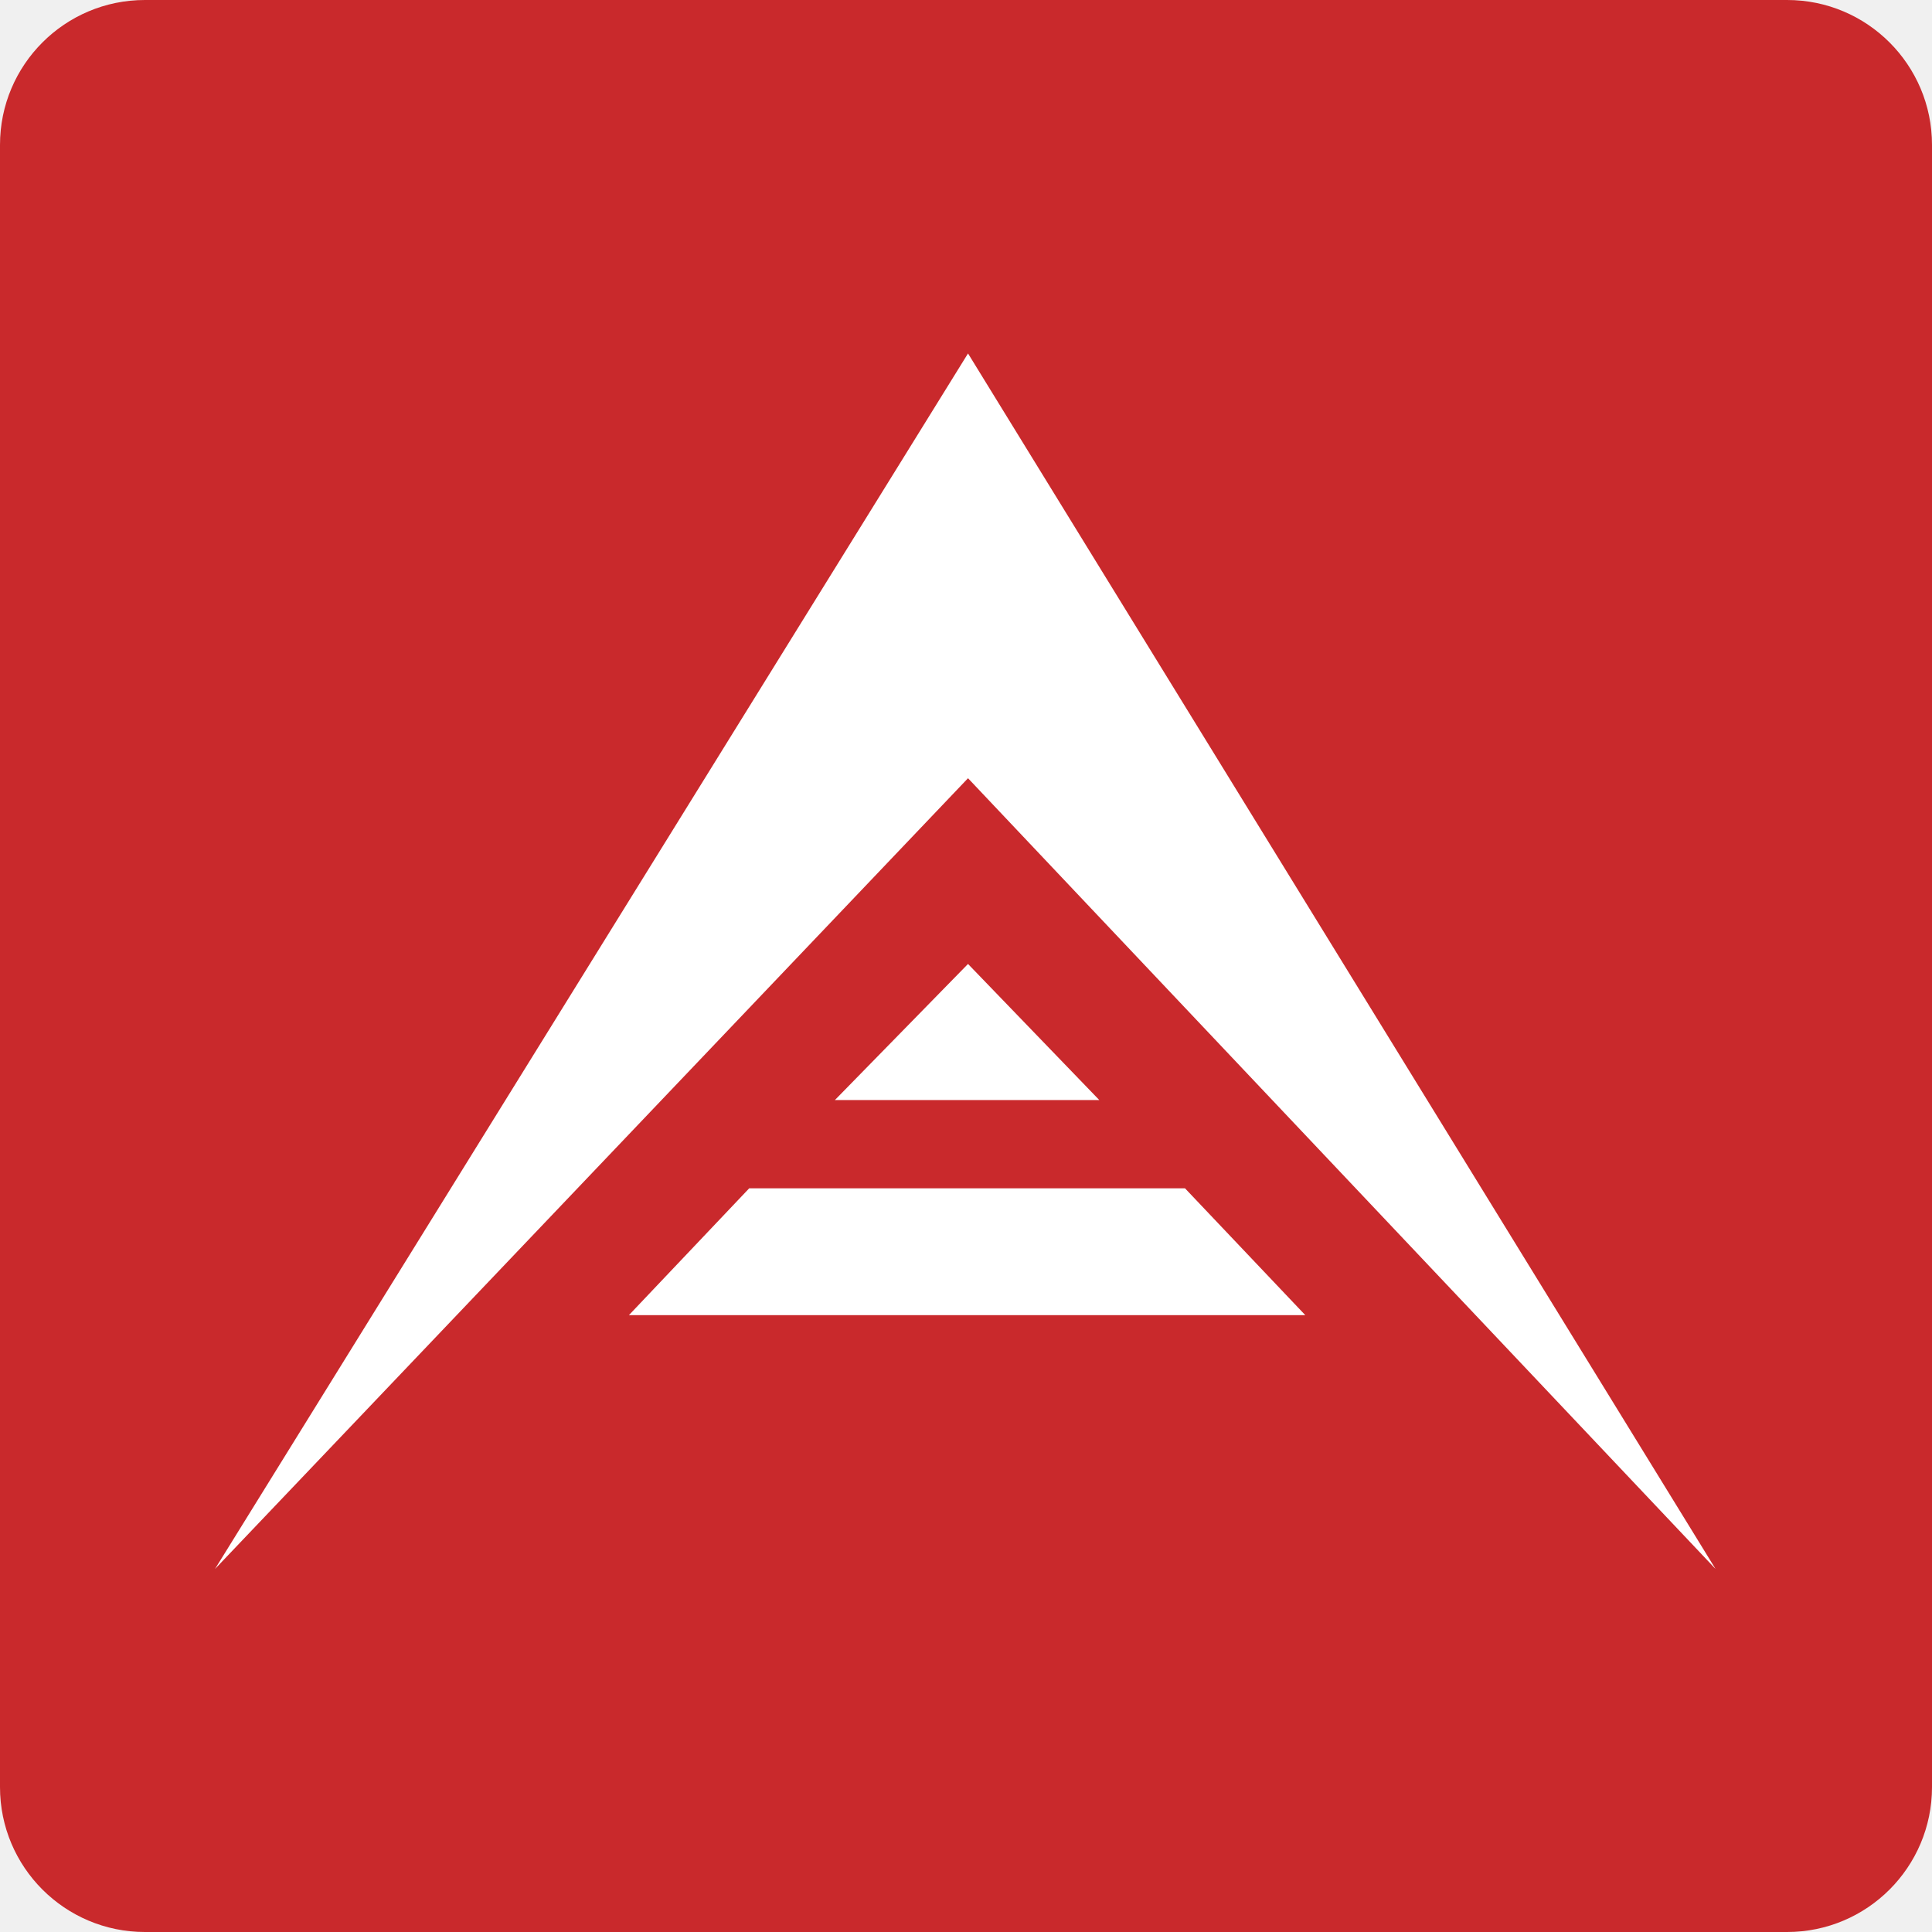
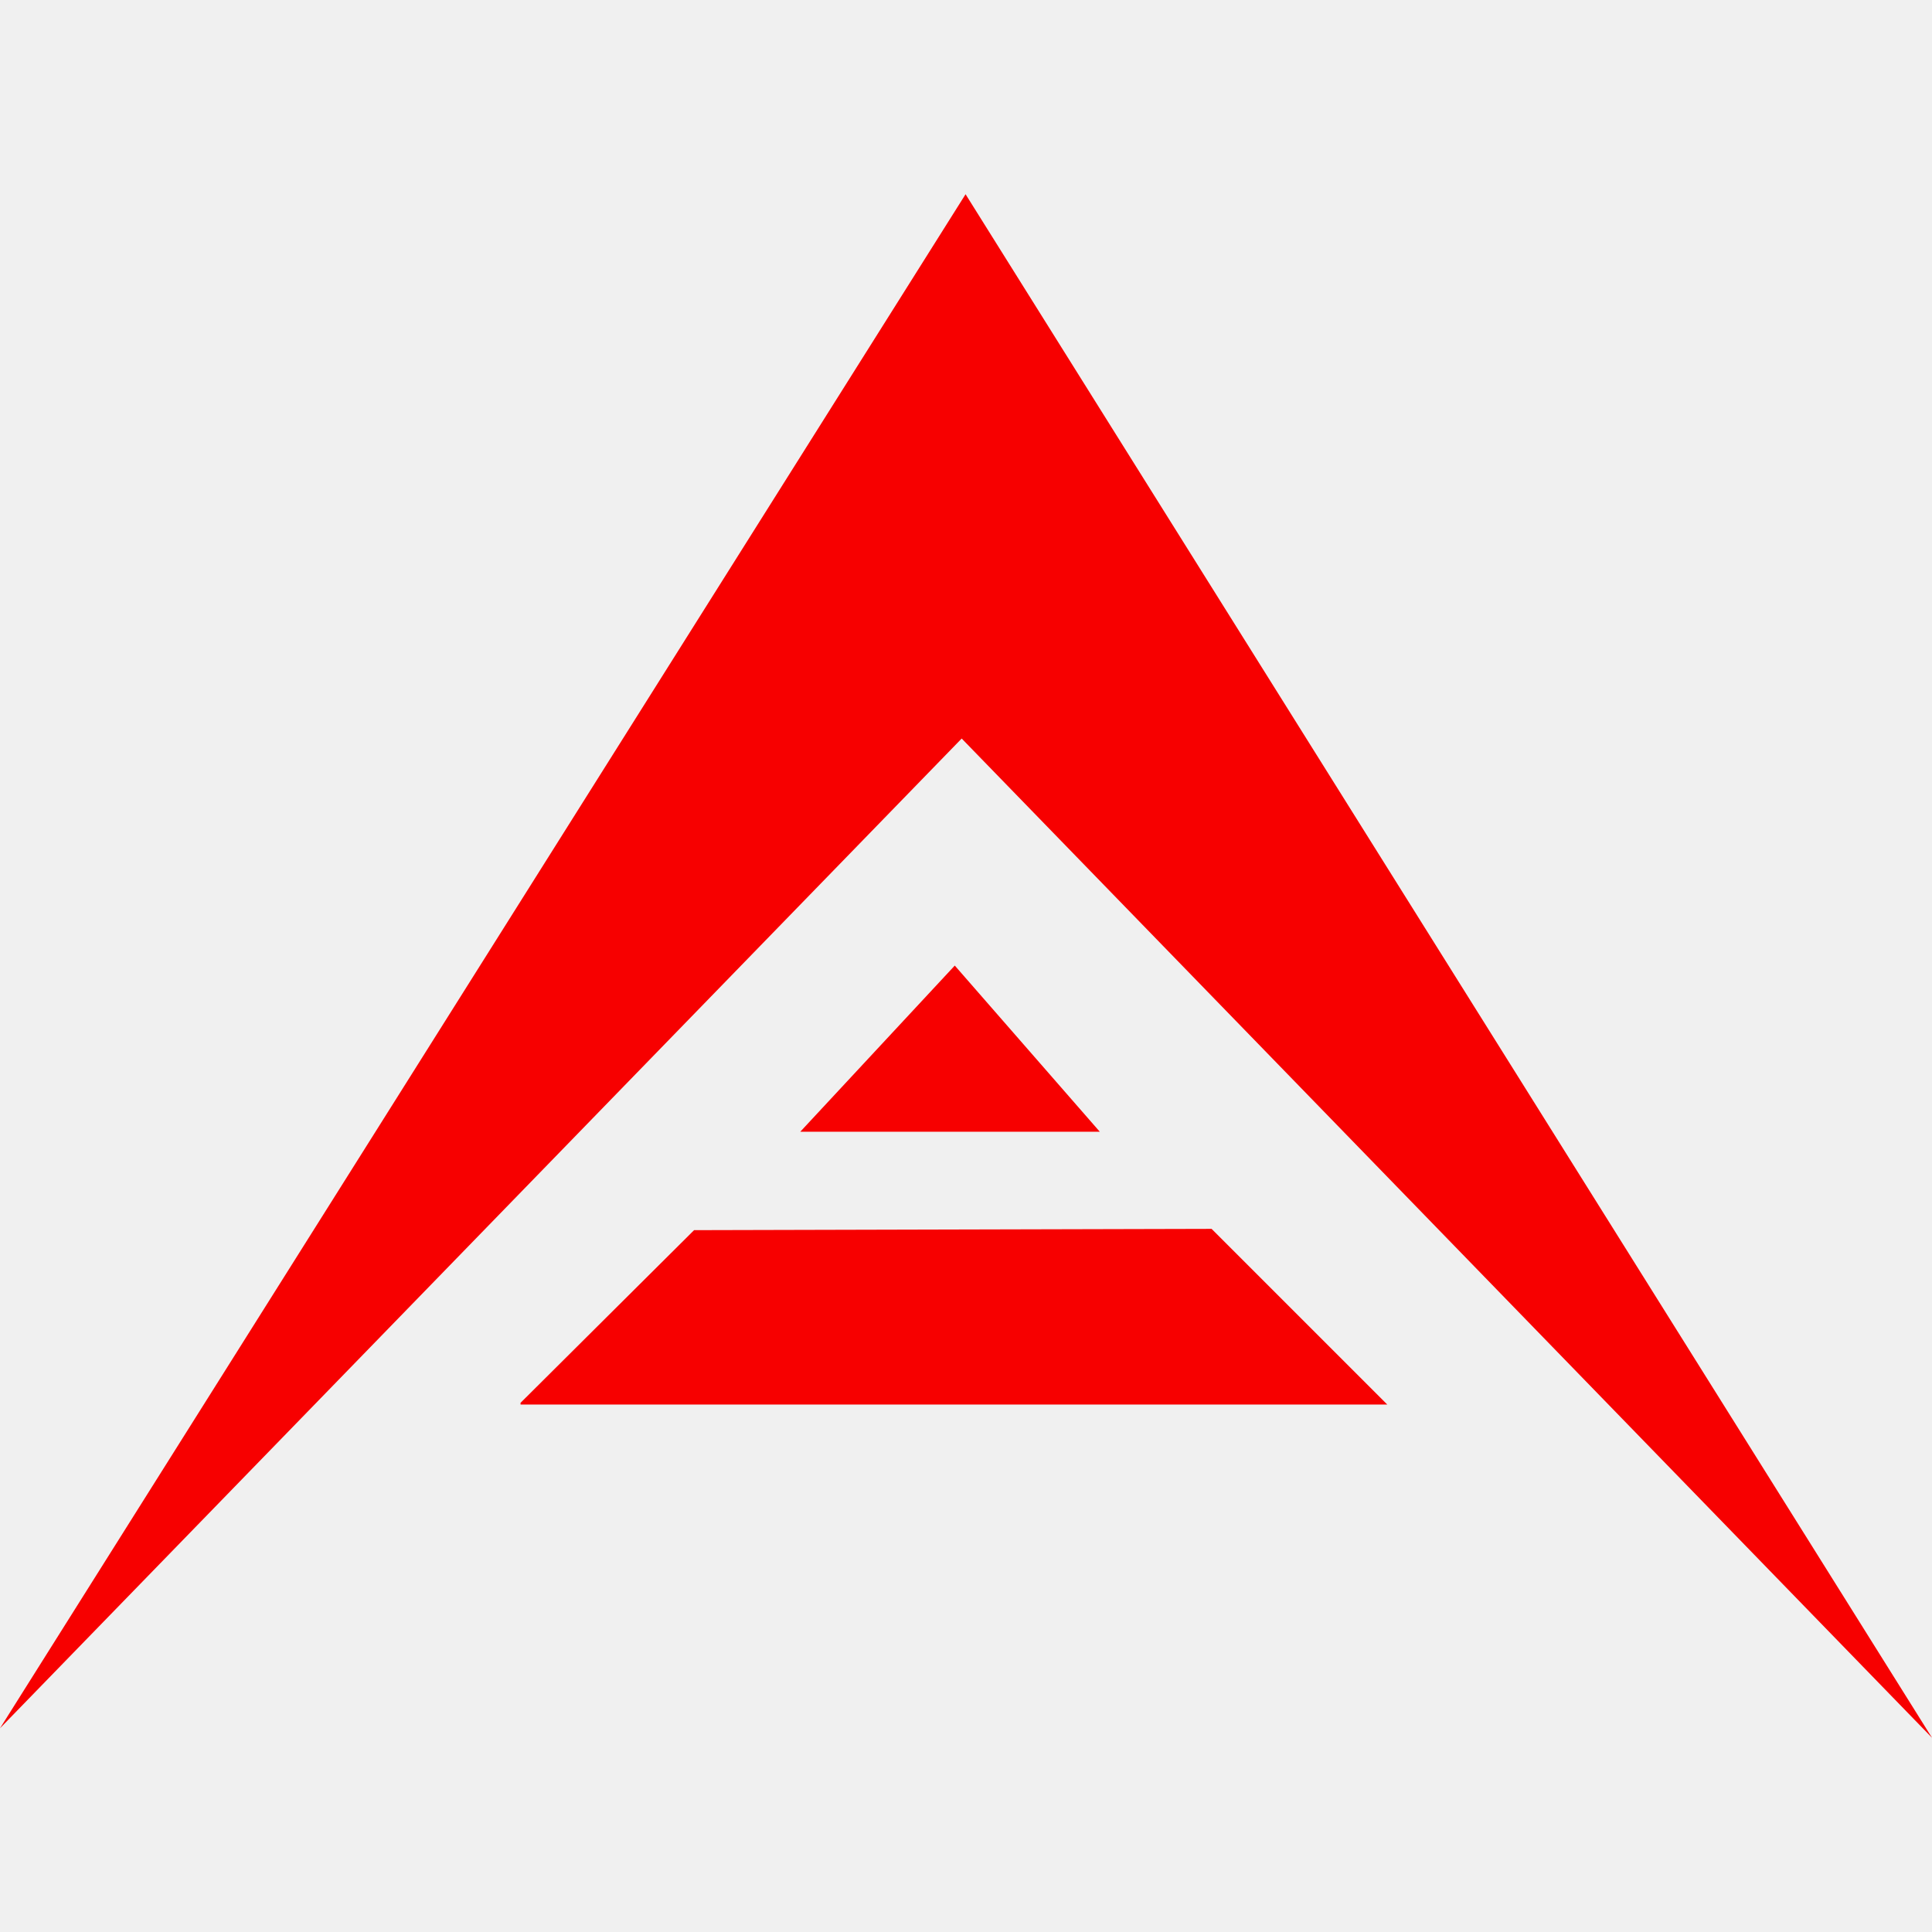
- <svg xmlns="http://www.w3.org/2000/svg" width="25" height="25" viewBox="0 0 1200 1200">
-   <defs>
-     <style>
-       .cls-1 {
-         fill: #c9292c;
-       }
- 
-       .cls-2 {
-         fill: #fff;
-         fill-rule: evenodd;
-       }
-     </style>
-   </defs>
-   <rect id="Прямоугольник_скругл._углы_1" data-name="Прямоугольник, скругл. углы 1" class="cls-1" width="1200" height="1200" rx="90" ry="90" />
-   <path id="Фигура_3_копия" data-name="Фигура 3 копия" class="cls-2" d="M1065.55,974.5l-464.3-491.13L133.553,974.5l467.7-754.97ZM518.582,683.248h164.2L601.25,598.727ZM810.751,816.88l-74.74-78.809H465.357l-74.74,78.809H810.751Z" />
+ <svg xmlns="http://www.w3.org/2000/svg" width="30" height="30" viewBox="0 0 2238 1788" fill="none">
+   <path d="M804 1200L603 1400V1402H1607L1403.5 1198.5L804 1200Z" fill="#F70000" />
+   <path fill-rule="evenodd" clip-rule="evenodd" d="M0 1777L1118.5 0L2238 1788L1114 630.5L0 1777Z" fill="#F70000" />
+   <path d="M1106 893.5L927 1086H1274L1106 893.5Z" fill="#F70000" />
</svg>
